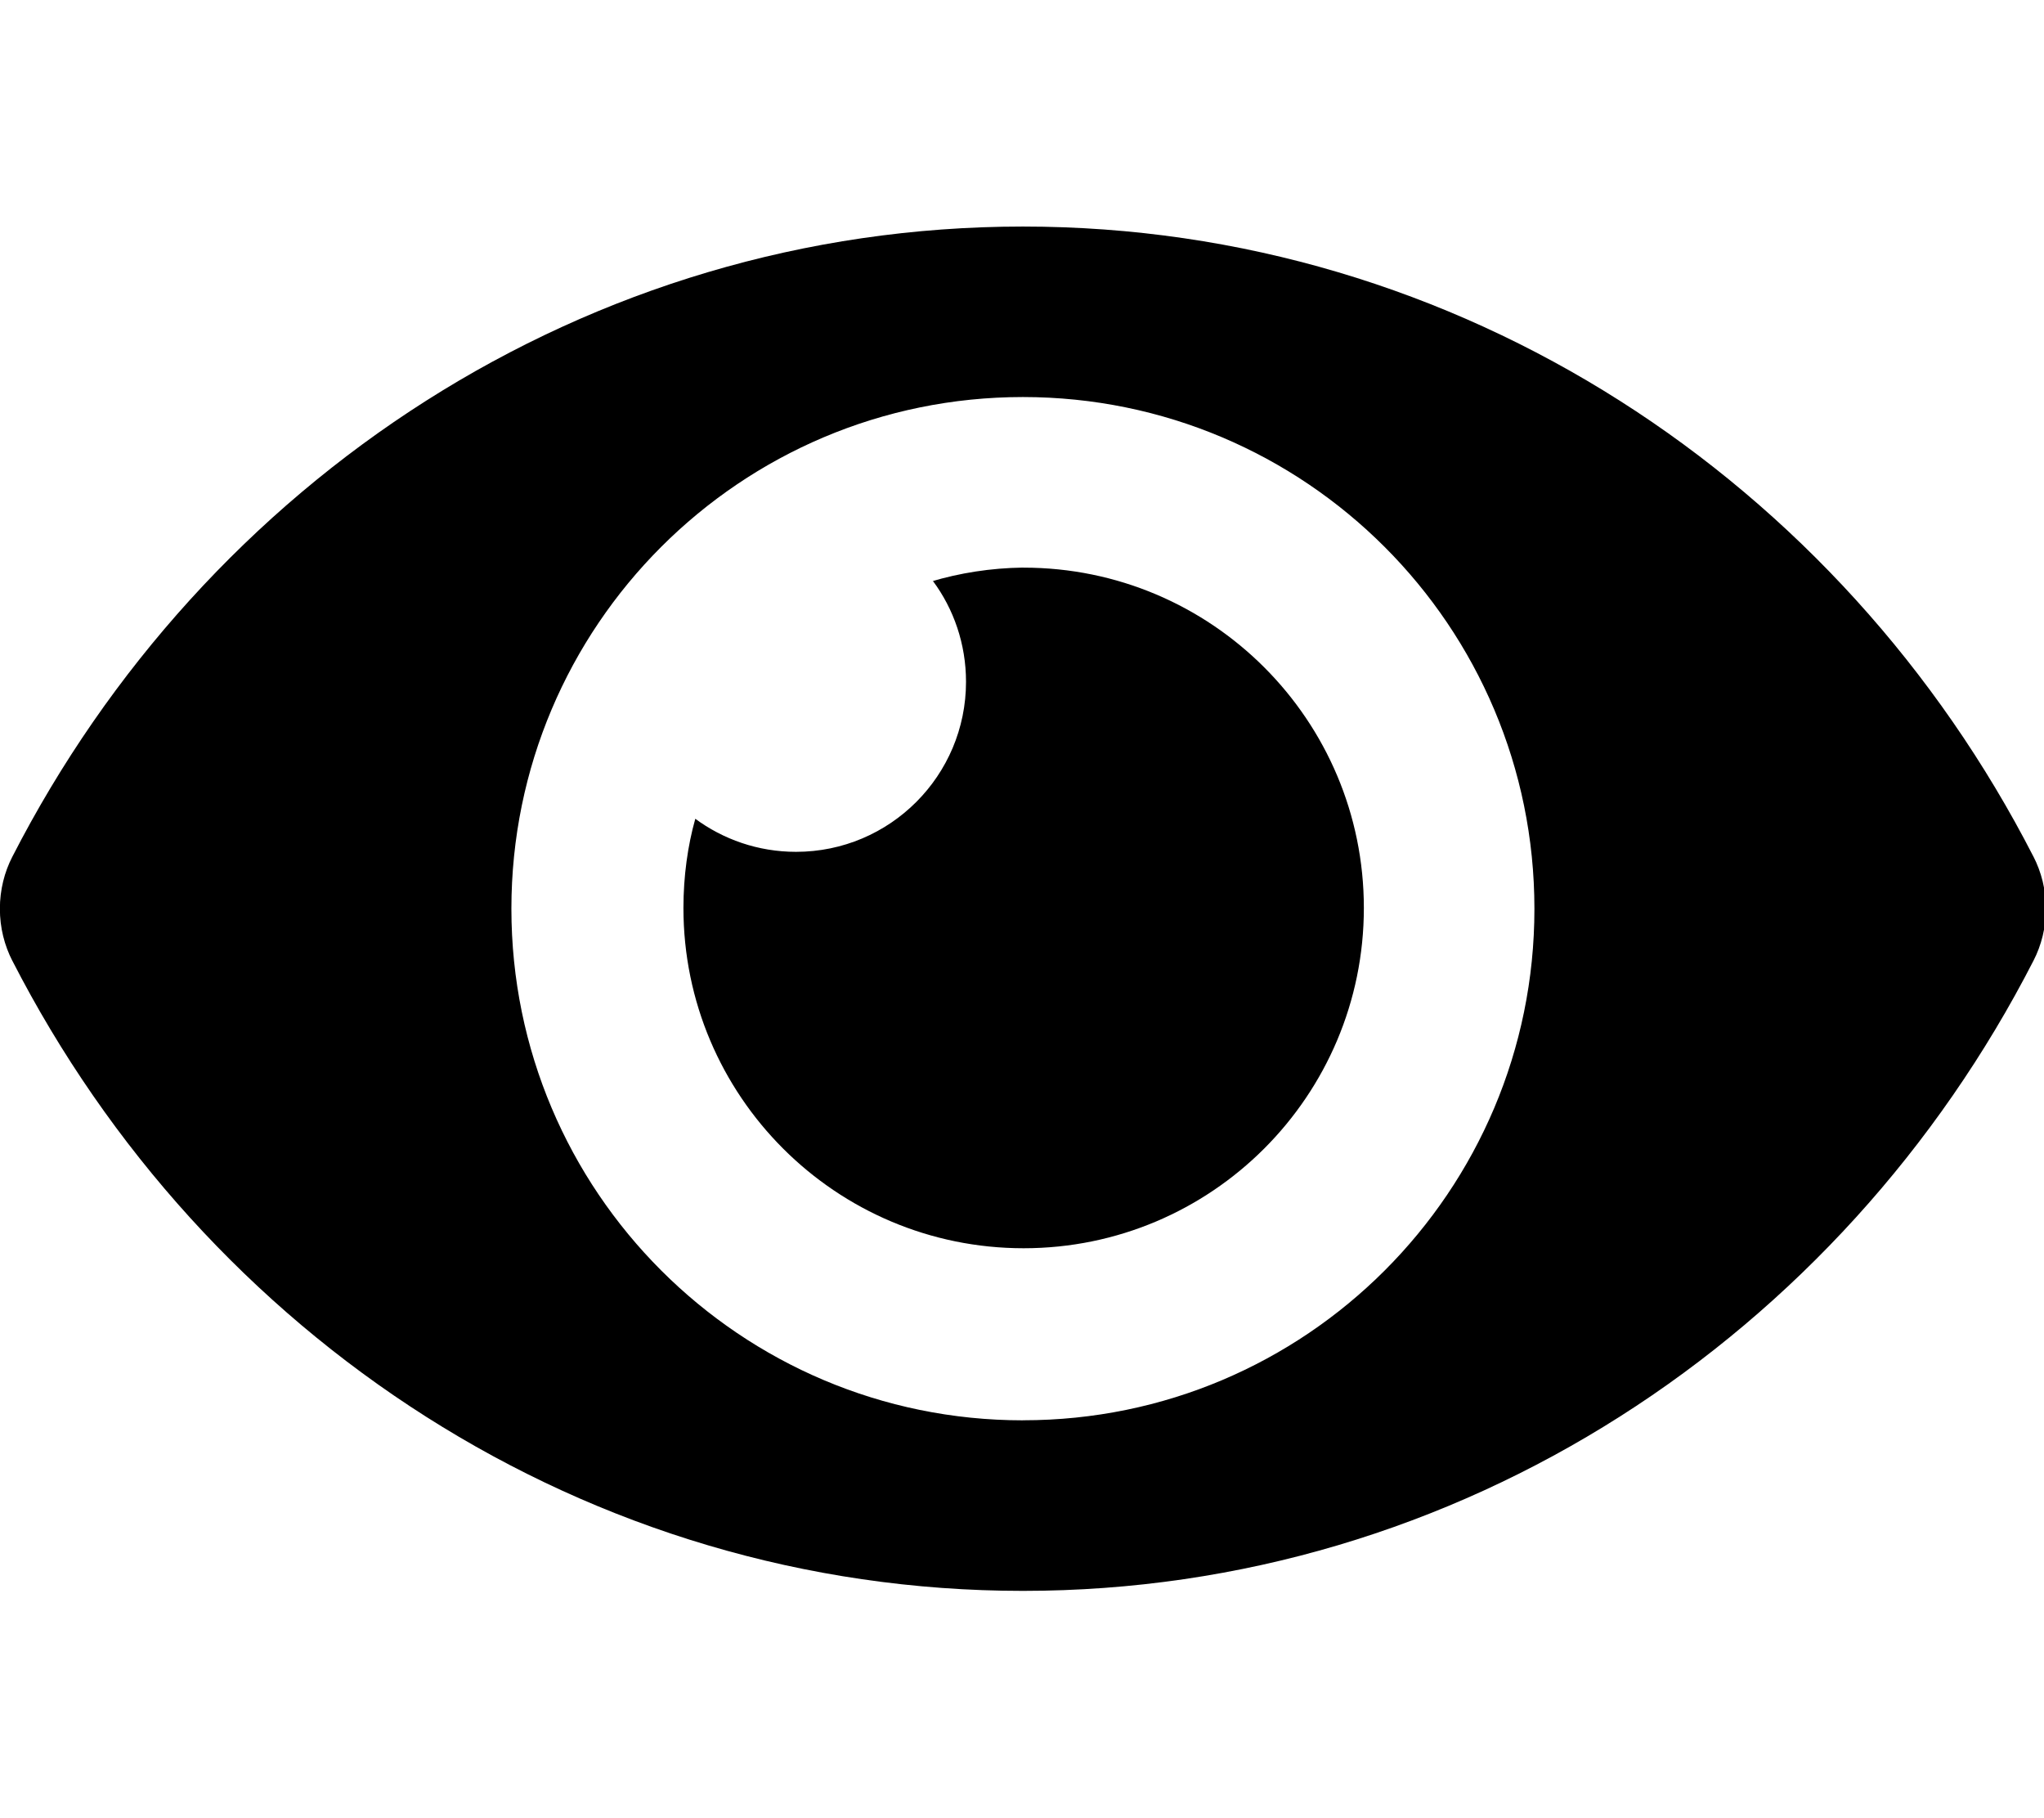
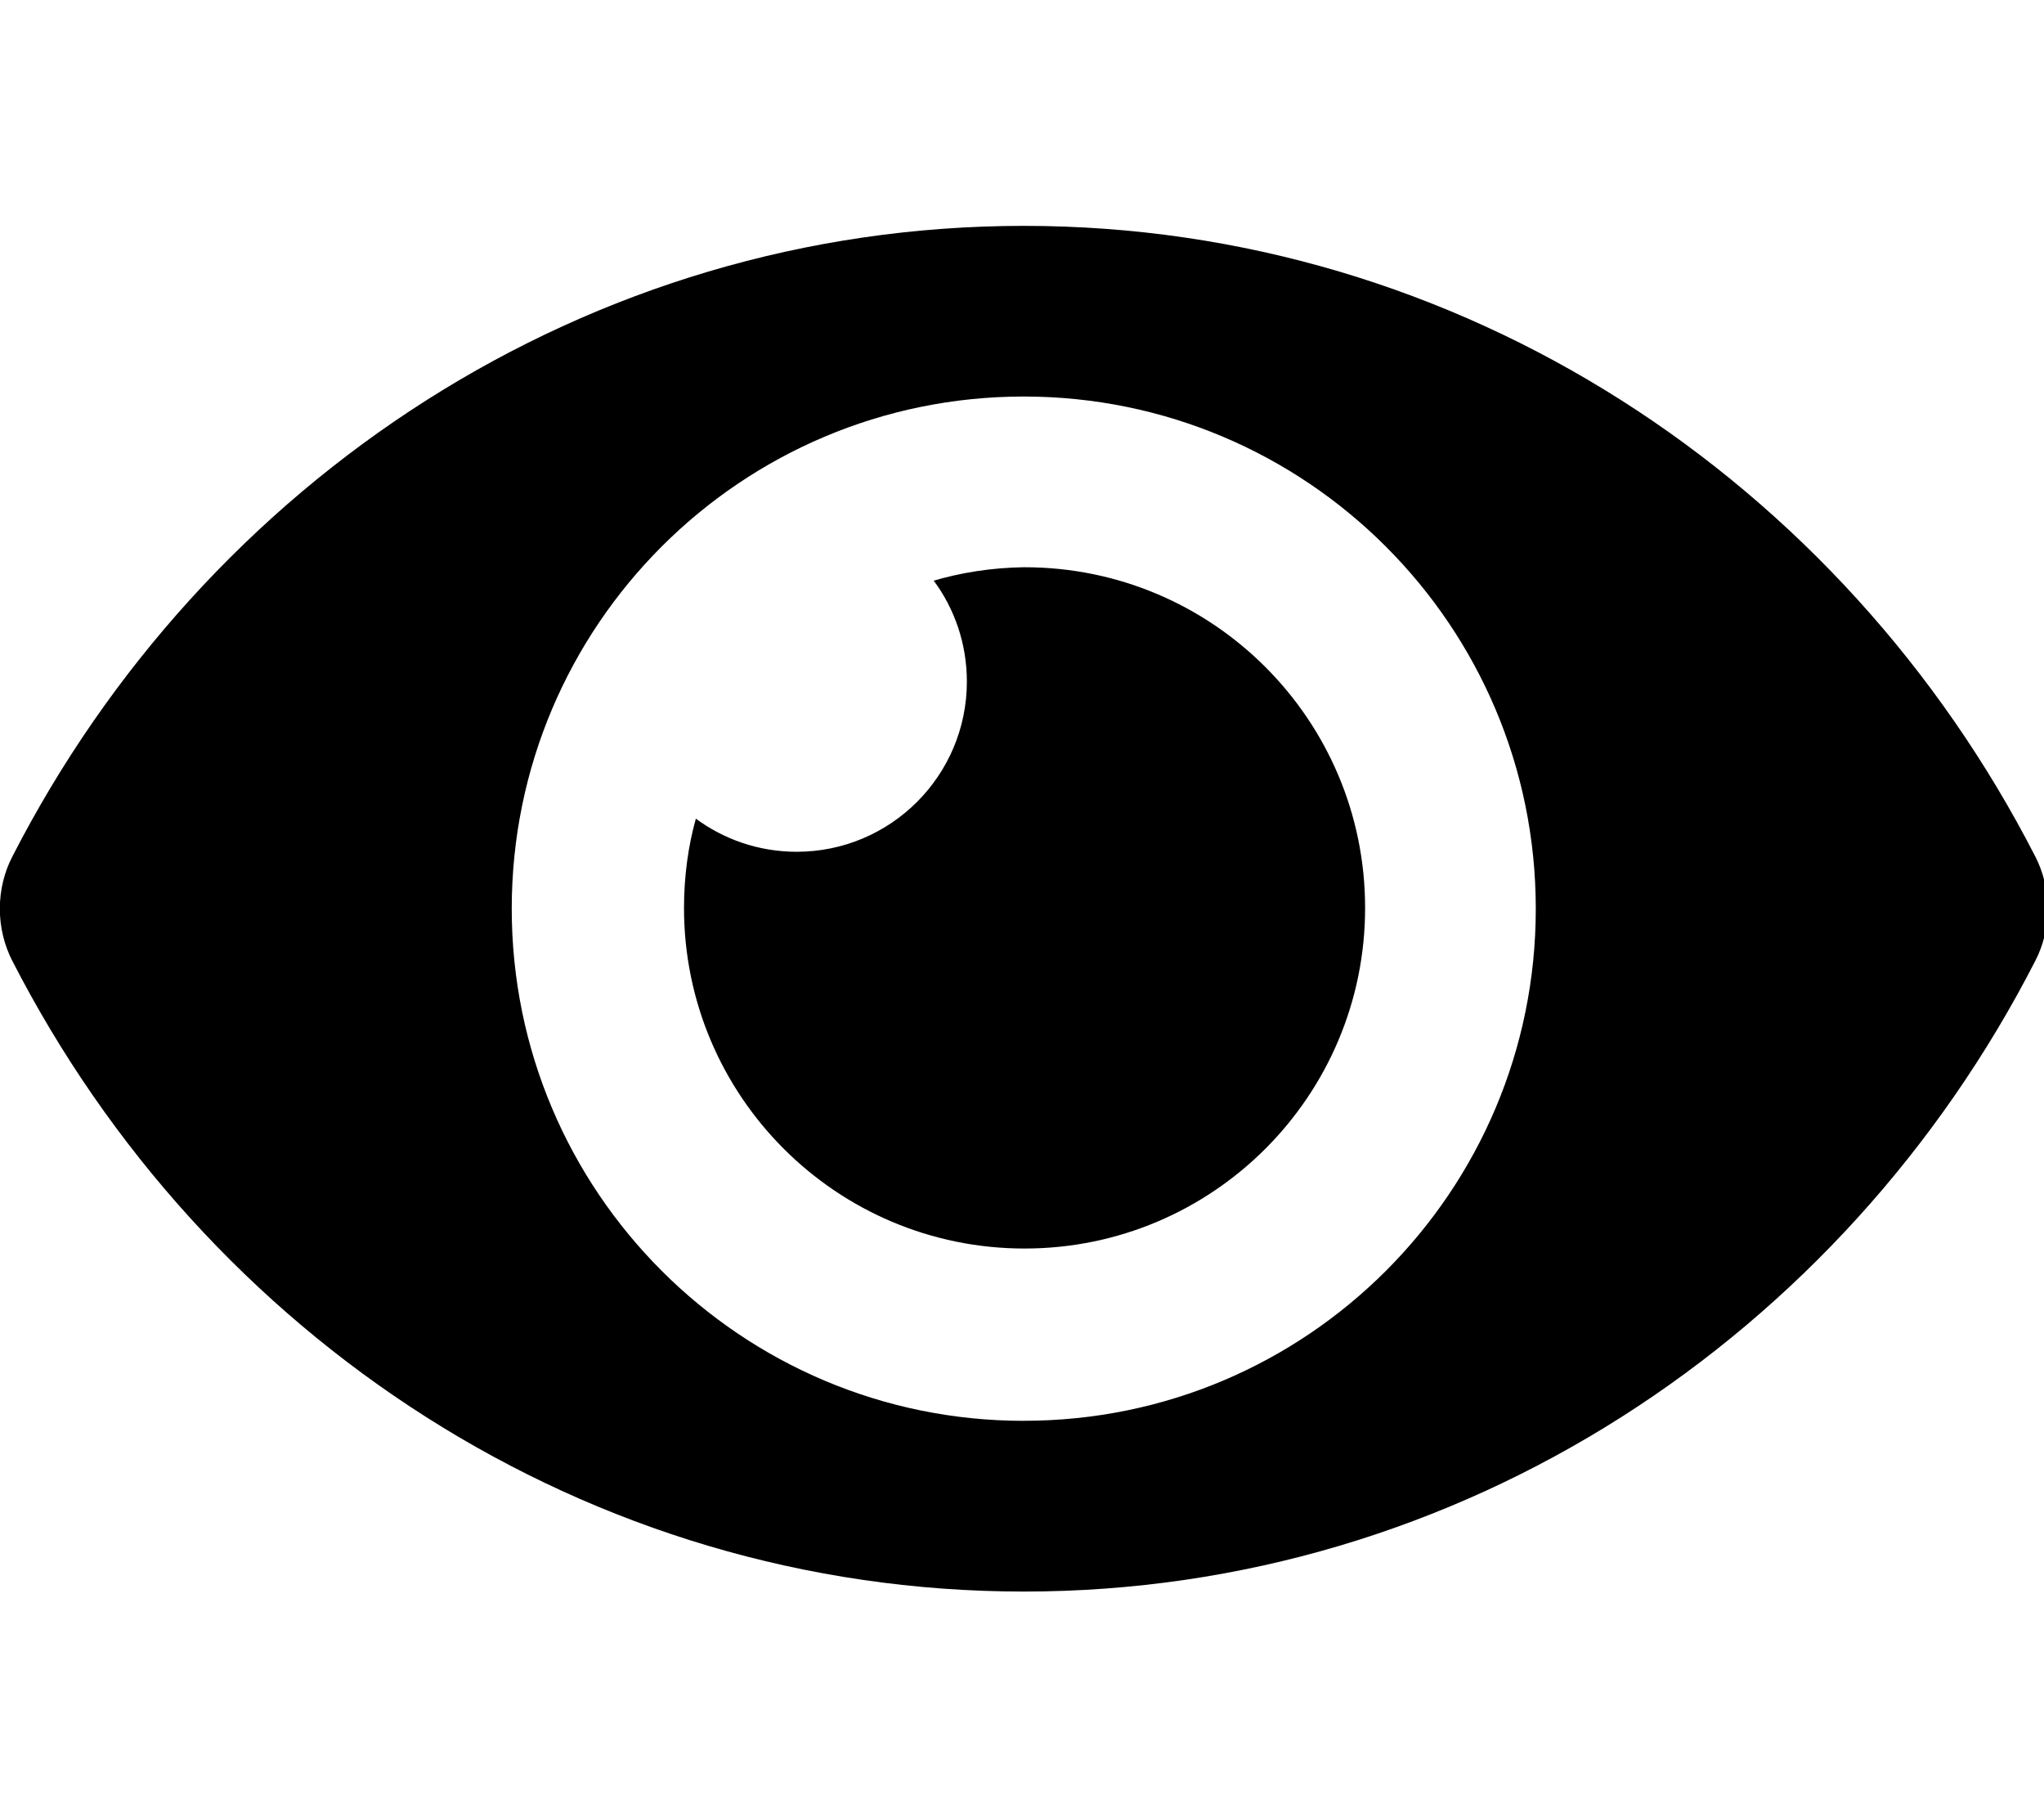
<svg xmlns="http://www.w3.org/2000/svg" version="1.1" width="36" height="32" viewBox="0 0 36 32">
-   <path d="M35.816 15.087c-3.393-6.62-10.109-11.098-17.8-11.098s-14.409 4.482-17.8 11.099c-0.137 0.266-0.218 0.58-0.218 0.913s0.080 0.647 0.223 0.924l-0.005-0.011c3.393 6.62 10.109 11.098 17.8 11.098s14.409-4.482 17.8-11.099c0.137-0.266 0.218-0.58 0.218-0.913s-0.080-0.647-0.223-0.924l0.005 0.011zM18.016 25.009c-4.975 0-9.009-4.033-9.009-9.009s4.033-9.009 9.009-9.009c4.975 0 9.009 4.033 9.009 9.009v0c0 0.001 0 0.003 0 0.004 0 4.973-4.031 9.004-9.004 9.004-0.002 0-0.003 0-0.005 0h0zM18.016 9.994c-0.567 0.008-1.111 0.094-1.626 0.248l0.042-0.011c0.364 0.49 0.582 1.107 0.582 1.774 0 1.653-1.34 2.994-2.994 2.994-0.668 0-1.284-0.219-1.782-0.588l0.008 0.006c-0.133 0.471-0.209 1.011-0.209 1.57 0 3.309 2.683 5.992 5.992 5.992s5.992-2.683 5.992-5.992c0-3.309-2.683-5.992-5.992-5.992-0.005 0-0.010 0-0.015 0h0.001z" />
+   <path d="M35.849 15.086c-3.396-6.626-10.119-11.109-17.817-11.109s-14.423 4.486-17.817 11.11c-0.137 0.266-0.218 0.581-0.218 0.914s0.081 0.648 0.223 0.925l-0.005-0.011c3.396 6.626 10.119 11.109 17.817 11.109s14.423-4.486 17.817-11.11c0.137-0.266 0.218-0.581 0.218-0.914s-0.081-0.648-0.223-0.925l0.005 0.011zM18.031 25.018c-4.98 0-9.018-4.037-9.018-9.018s4.037-9.018 9.018-9.018c4.98 0 9.018 4.037 9.018 9.018v0c0 0.001 0 0.003 0 0.004 0 4.978-4.035 9.013-9.013 9.013-0.002 0-0.003 0-0.005 0h0zM18.031 9.988c-0.568 0.008-1.112 0.094-1.627 0.248l0.042-0.011c0.364 0.49 0.583 1.108 0.583 1.776 0 1.655-1.342 2.997-2.997 2.997-0.668 0-1.286-0.219-1.784-0.589l0.008 0.006c-0.133 0.471-0.209 1.012-0.209 1.571 0 3.313 2.685 5.998 5.998 5.998s5.998-2.685 5.998-5.998c0-3.313-2.685-5.998-5.998-5.998-0.005 0-0.010 0-0.015 0h0.001z" />
</svg>
